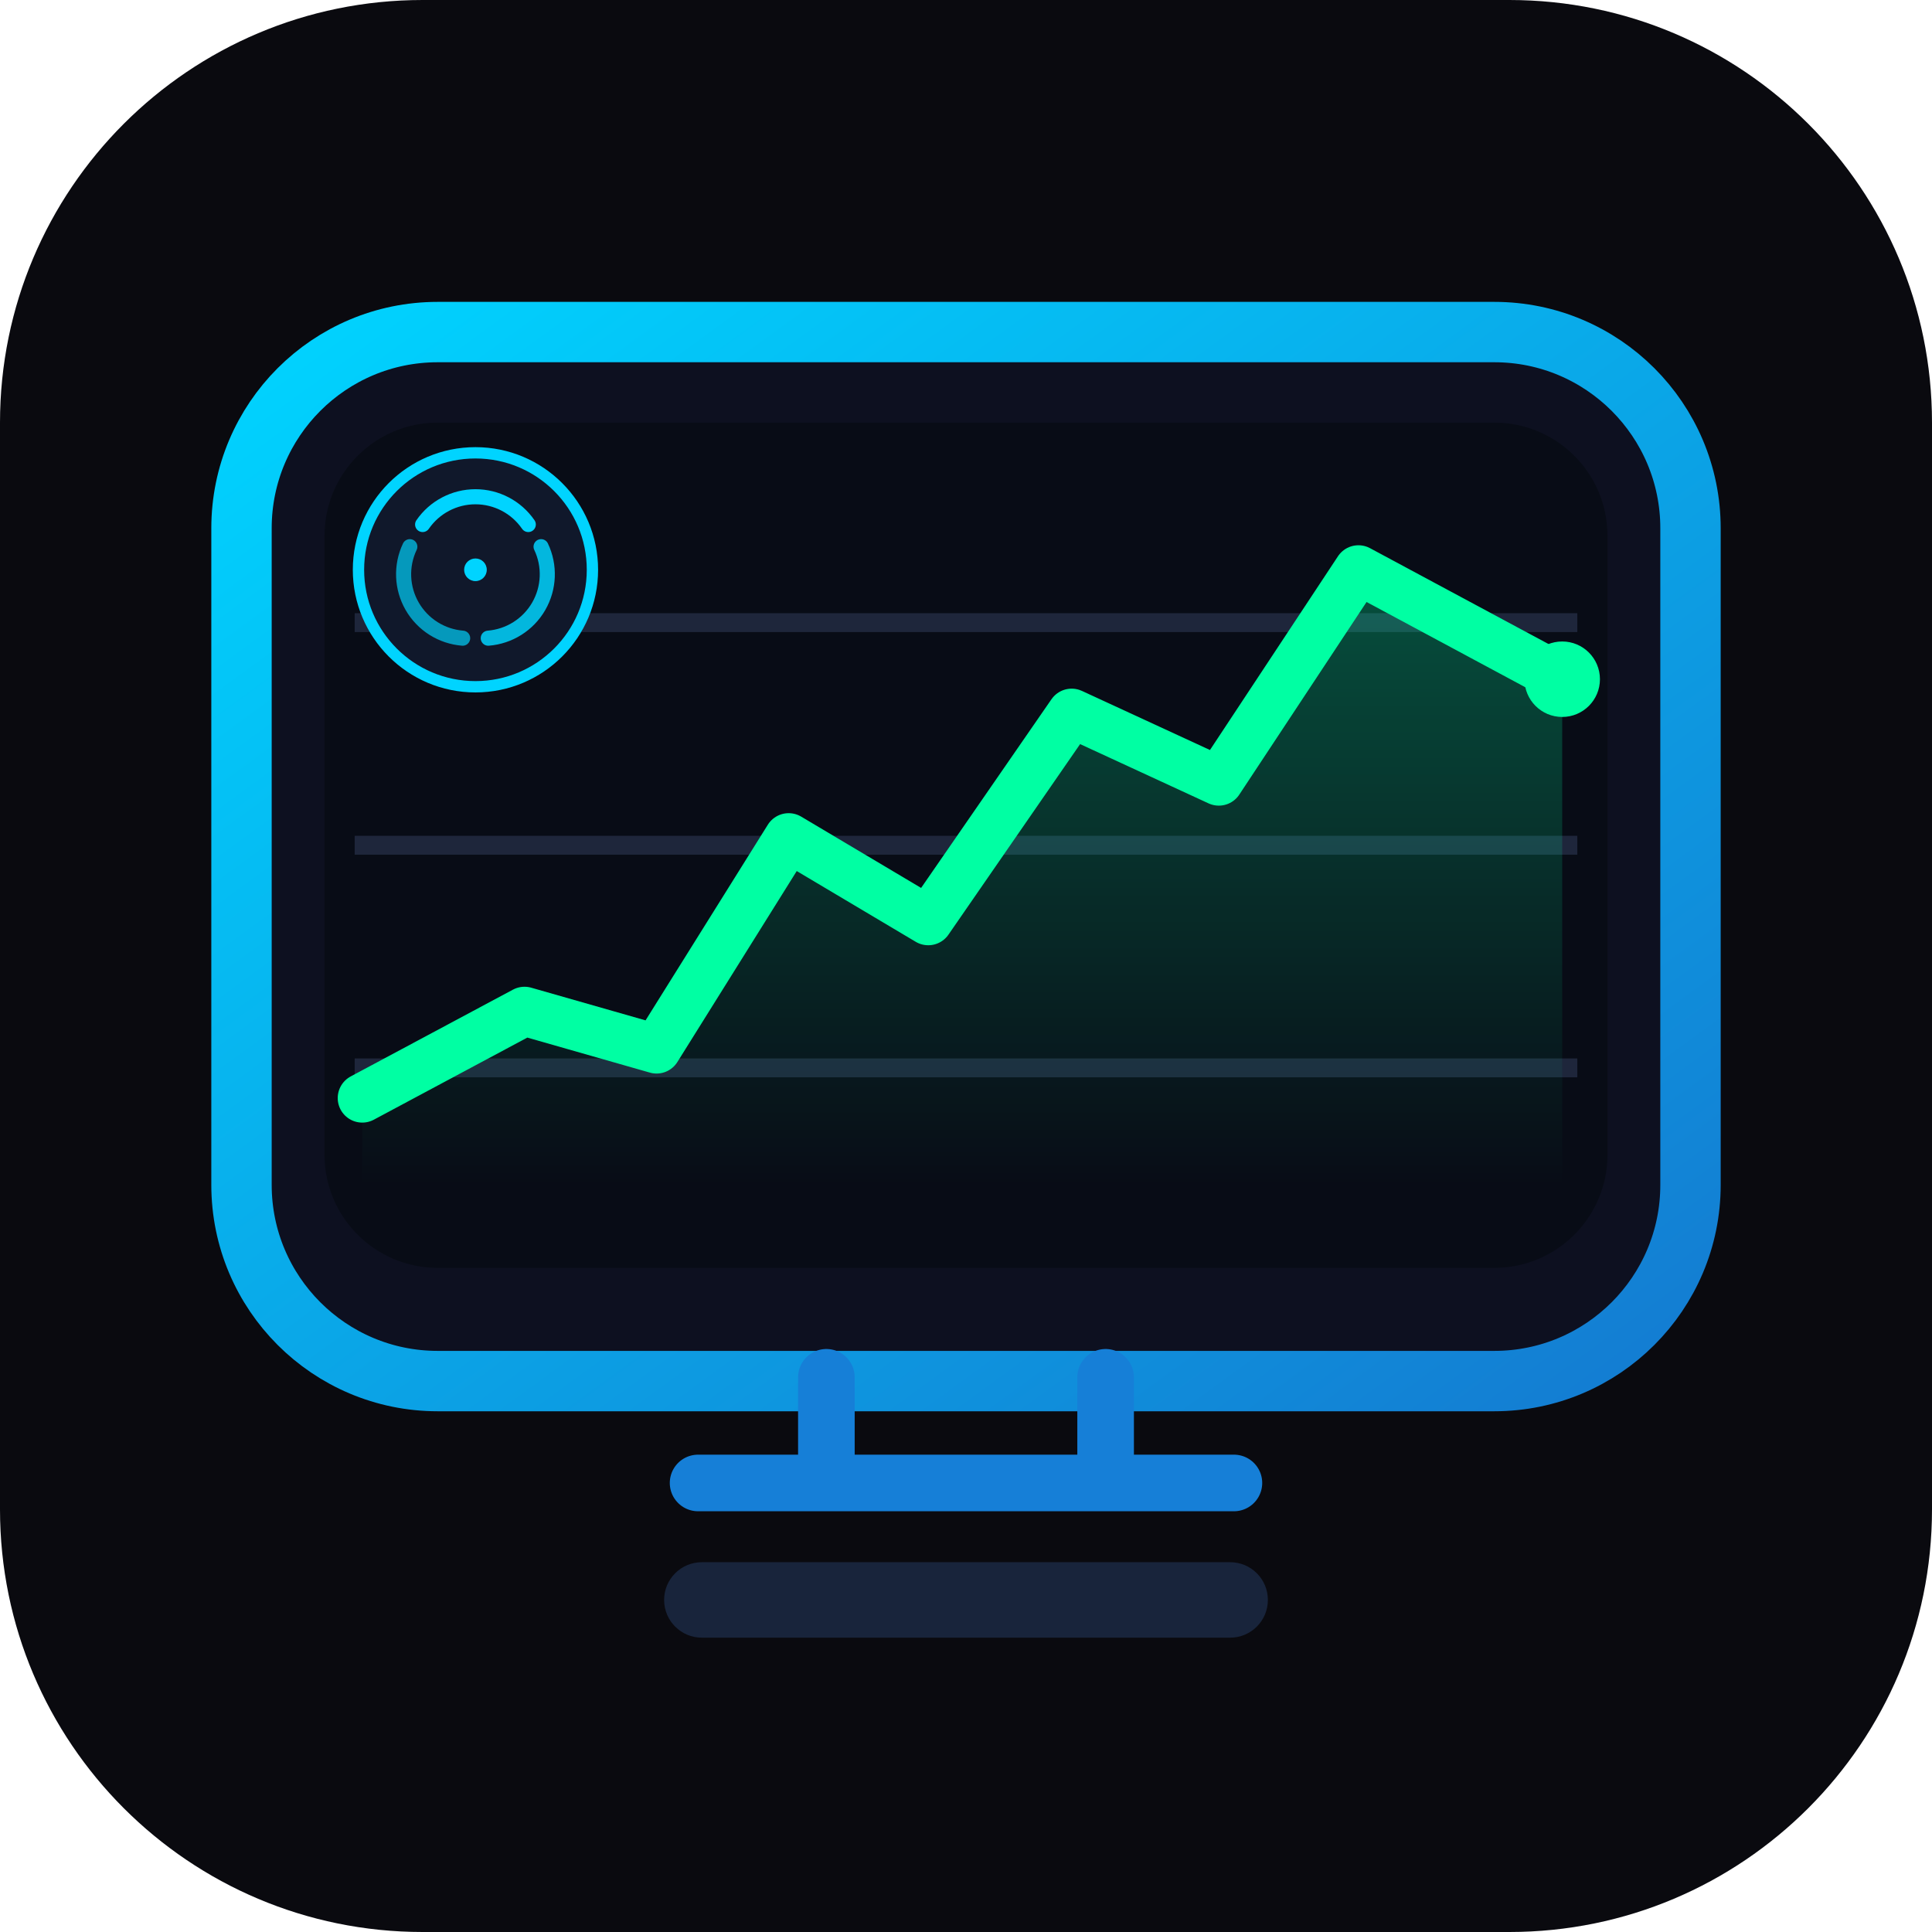
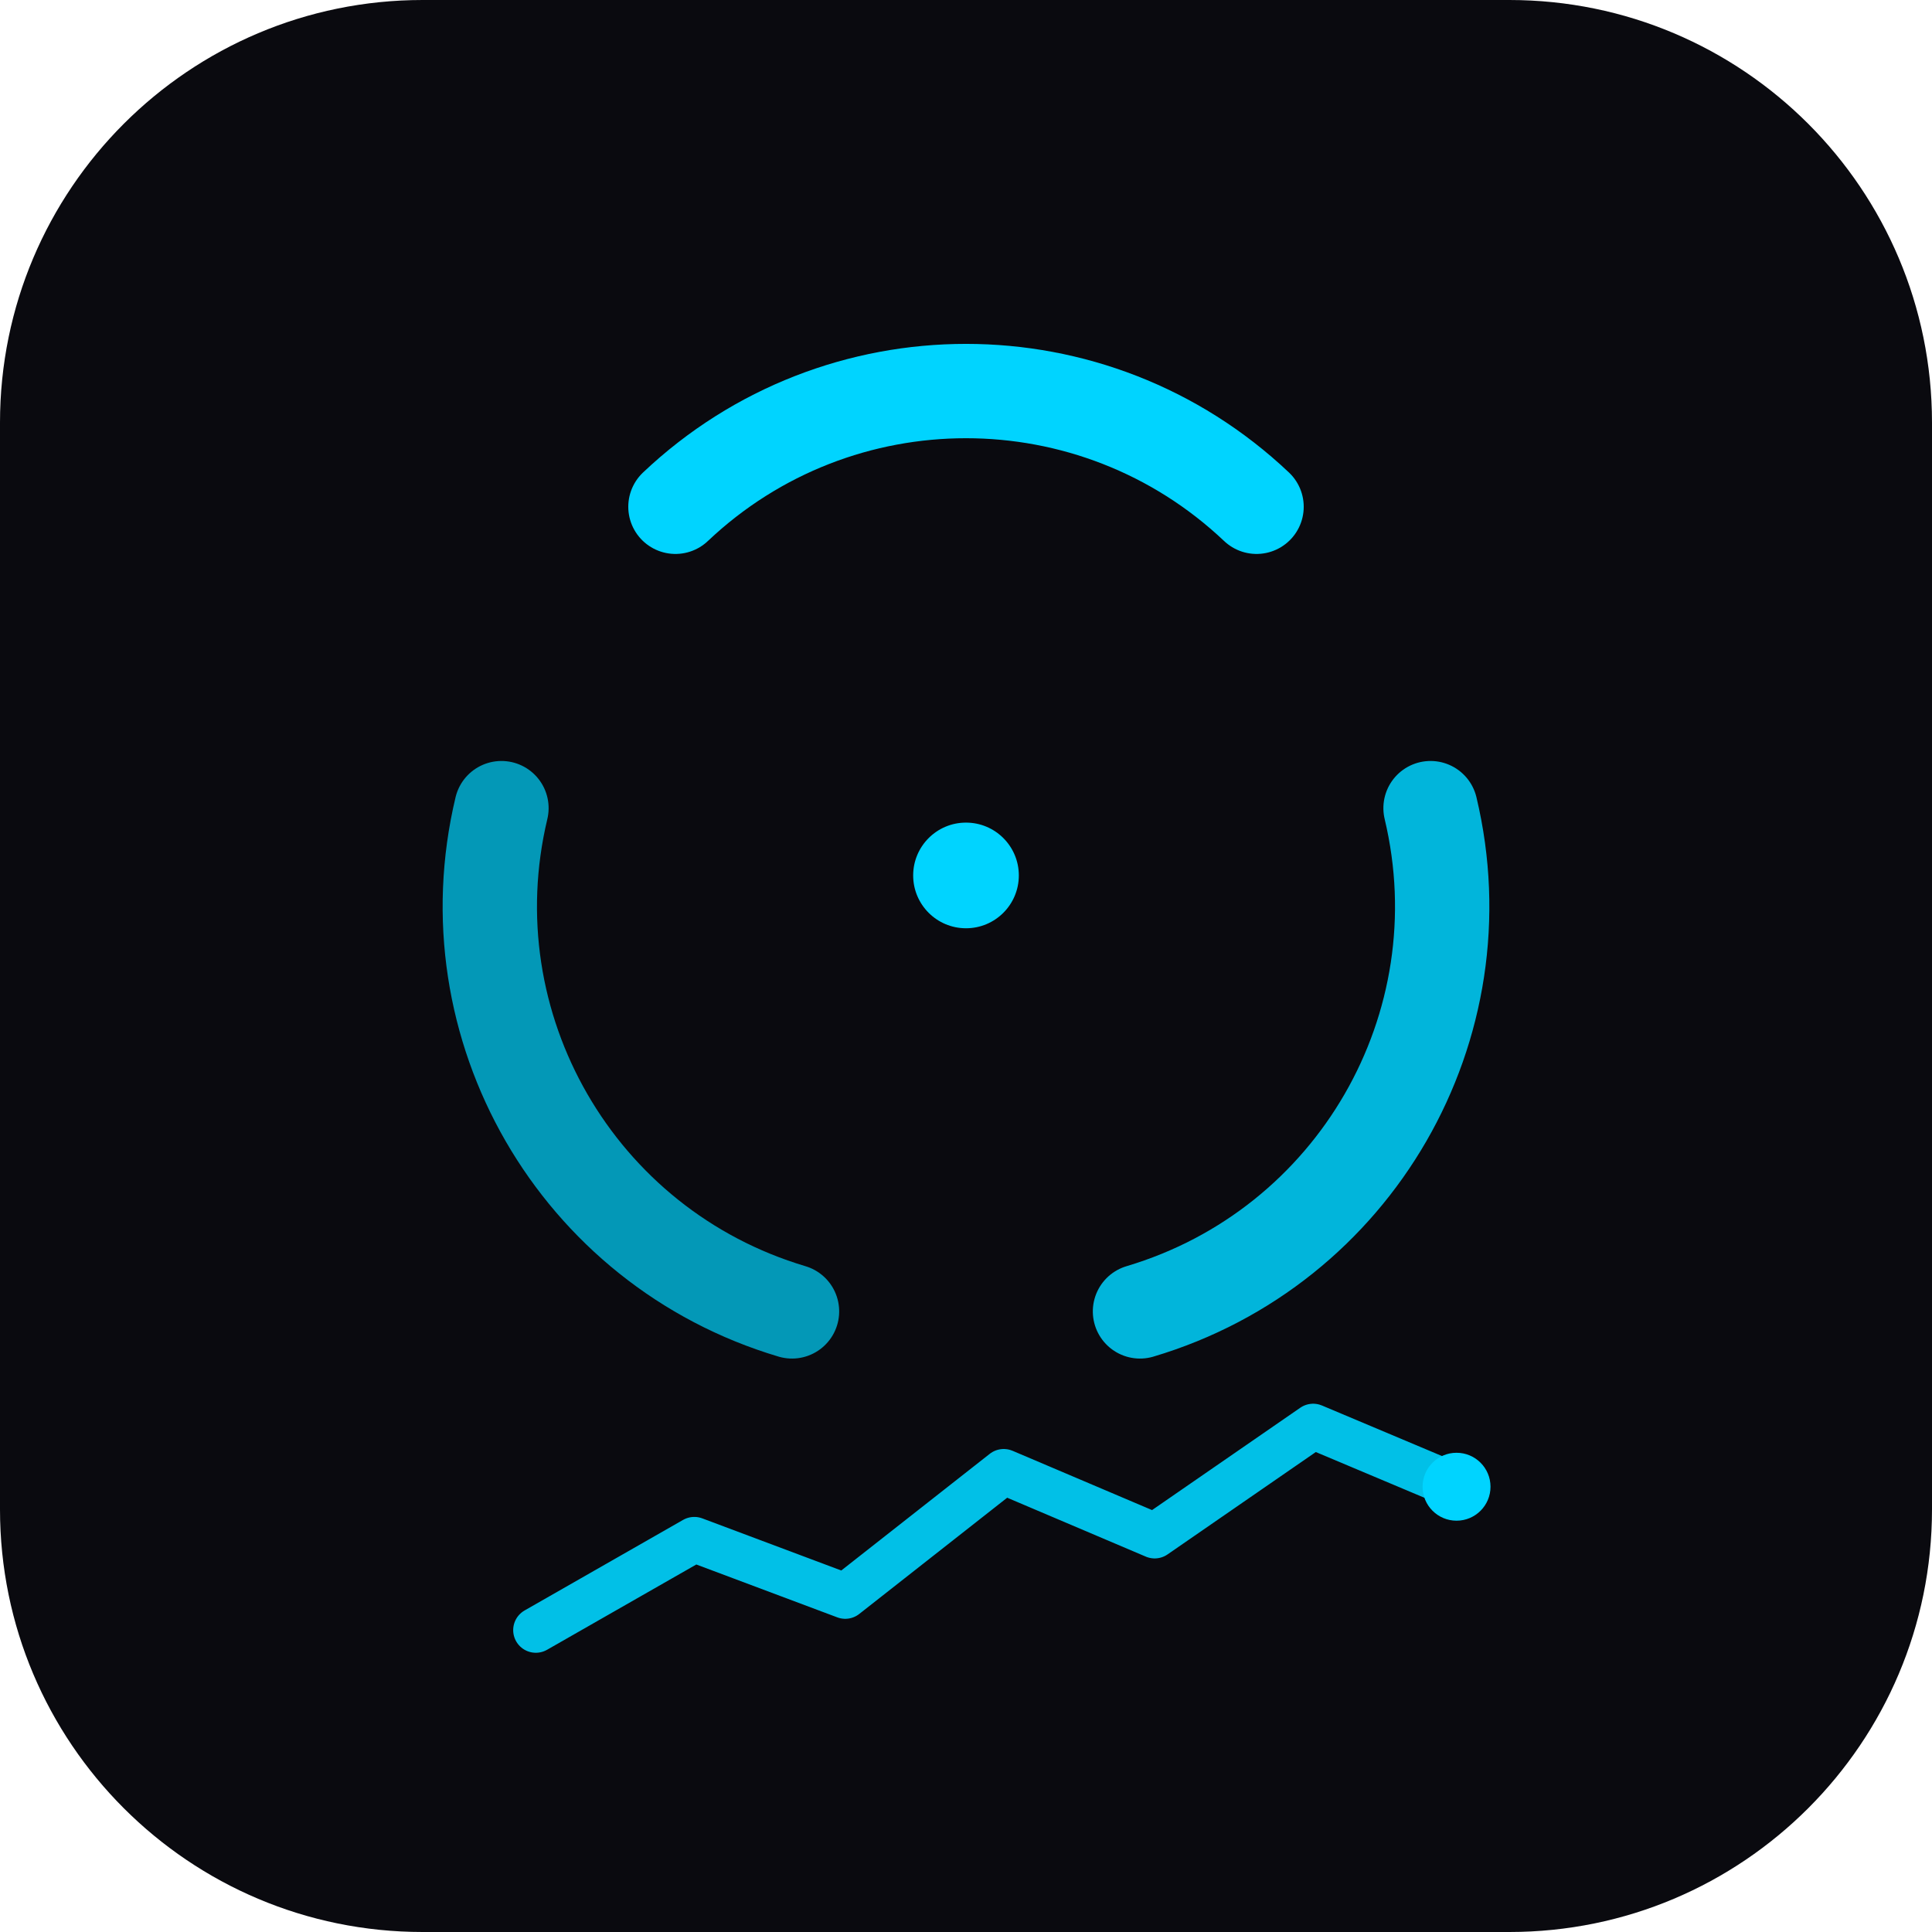
<svg xmlns="http://www.w3.org/2000/svg" viewBox="0 0 512 512">
-   <defs>
-     <linearGradient id="station-blue" x1="0" y1="0" x2="1" y2="1">
-       <stop offset="0" stop-color="#00D4FF" />
-       <stop offset="1" stop-color="#147BD1" />
-     </linearGradient>
-     <linearGradient id="station-chart" x1="0" y1="0" x2="0" y2="1">
-       <stop offset="0" stop-color="#00FFA3" stop-opacity=".28" />
-       <stop offset="1" stop-color="#00FFA3" stop-opacity="0" />
-     </linearGradient>
-   </defs>
  <rect width="512" height="512" rx="112" fill="#0A0A0F" />
-   <rect x="64" y="88" width="384" height="278" rx="52" fill="#0D1020" stroke="url(#station-blue)" stroke-width="16" />
-   <rect x="86" y="112" width="340" height="224" rx="30" fill="#080C16" />
-   <path d="M94 165h324M94 224h324M94 283h324" stroke="#273149" stroke-width="5" opacity=".72" />
-   <g transform="translate(126 151)">
-     <circle r="31" fill="#10182B" stroke="#00D4FF" stroke-width="3" />
-     <circle r="3" fill="#00D4FF" />
-     <path d="M-14 -12 A17 17 0 0 1 14 -12" stroke="#00D4FF" stroke-width="4" stroke-linecap="round" fill="none" />
-     <path d="M-14 -12 A17 17 0 0 1 14 -12" stroke="#00D4FF" stroke-width="4" stroke-linecap="round" fill="none" opacity=".84" transform="rotate(120)" />
-     <path d="M-14 -12 A17 17 0 0 1 14 -12" stroke="#00D4FF" stroke-width="4" stroke-linecap="round" fill="none" opacity=".68" transform="rotate(240)" />
+   <g transform="translate(256 232)">
+     <circle r="14" fill="#00D4FF" />
+     <path d="M-77 -97.7 A112 112 0 0 1 77 -97.7" stroke="#00D4FF" stroke-width="25" stroke-linecap="round" fill="none" opacity="1" />
+     <path d="M-77 -97.7 A112 112 0 0 1 77 -97.7" stroke="#00D4FF" stroke-width="25" stroke-linecap="round" fill="none" opacity=".85" transform="rotate(120)" />
+     <path d="M-77 -97.7 A112 112 0 0 1 77 -97.7" stroke="#00D4FF" stroke-width="25" stroke-linecap="round" fill="none" opacity=".7" transform="rotate(240)" />
  </g>
-   <path d="M96 291 L139 268 L174 278 L209 222 L246 244 L284 189 L323 207 L360 151 L414 180 L414 314 L96 314Z" fill="url(#station-chart)" />
-   <path d="M96 291 L139 268 L174 278 L209 222 L246 244 L284 189 L323 207 L360 151 L414 180" fill="none" stroke="#00FFA3" stroke-width="13" stroke-linecap="round" stroke-linejoin="round" />
-   <circle cx="414" cy="180" r="10" fill="#00FFA3" />
-   <path d="M185 393h142M219 365v28M293 365v28" fill="none" stroke="#167FD7" stroke-width="15" stroke-linecap="round" />
-   <rect x="176" y="414" width="160" height="20" rx="10" fill="#18243B" />
+   <path d="M142 432 L184 408 L224 423 L266 390 L306 407 L348 378 L386 394" fill="none" stroke="#00D4FF" stroke-width="12" stroke-linecap="round" stroke-linejoin="round" opacity=".9" />
+   <circle cx="386" cy="394" r="9" fill="#00D4FF" />
</svg>
